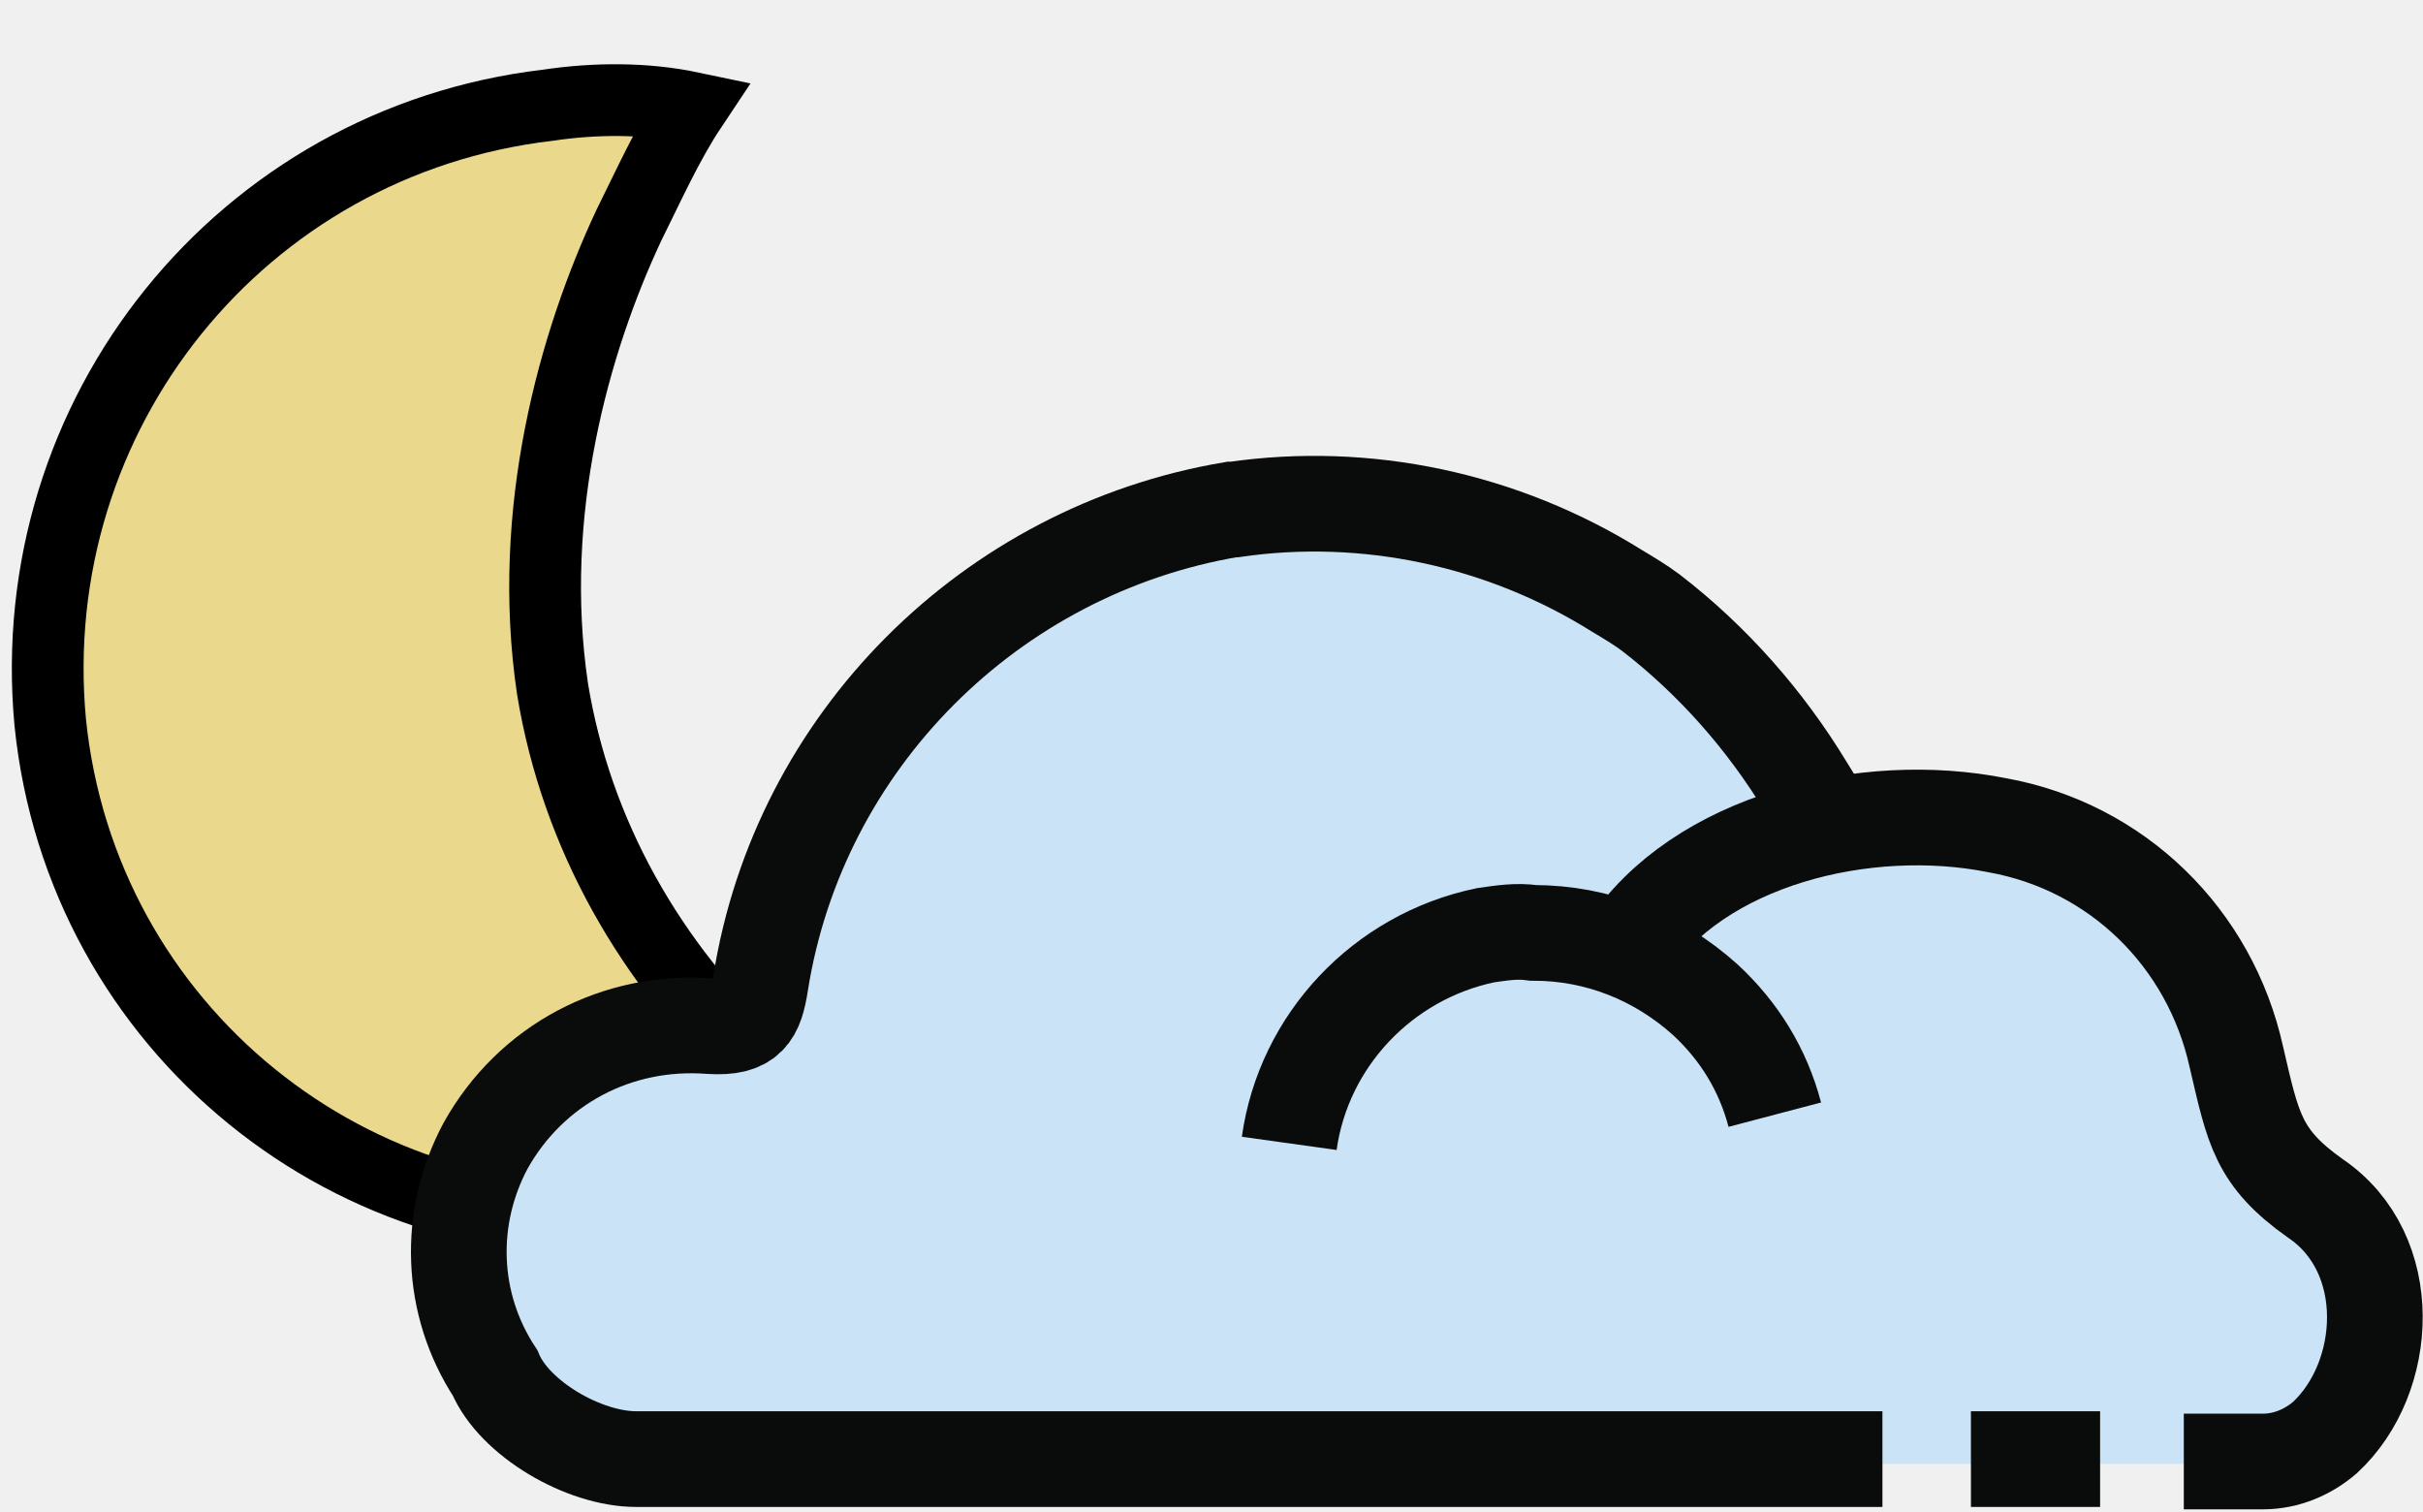
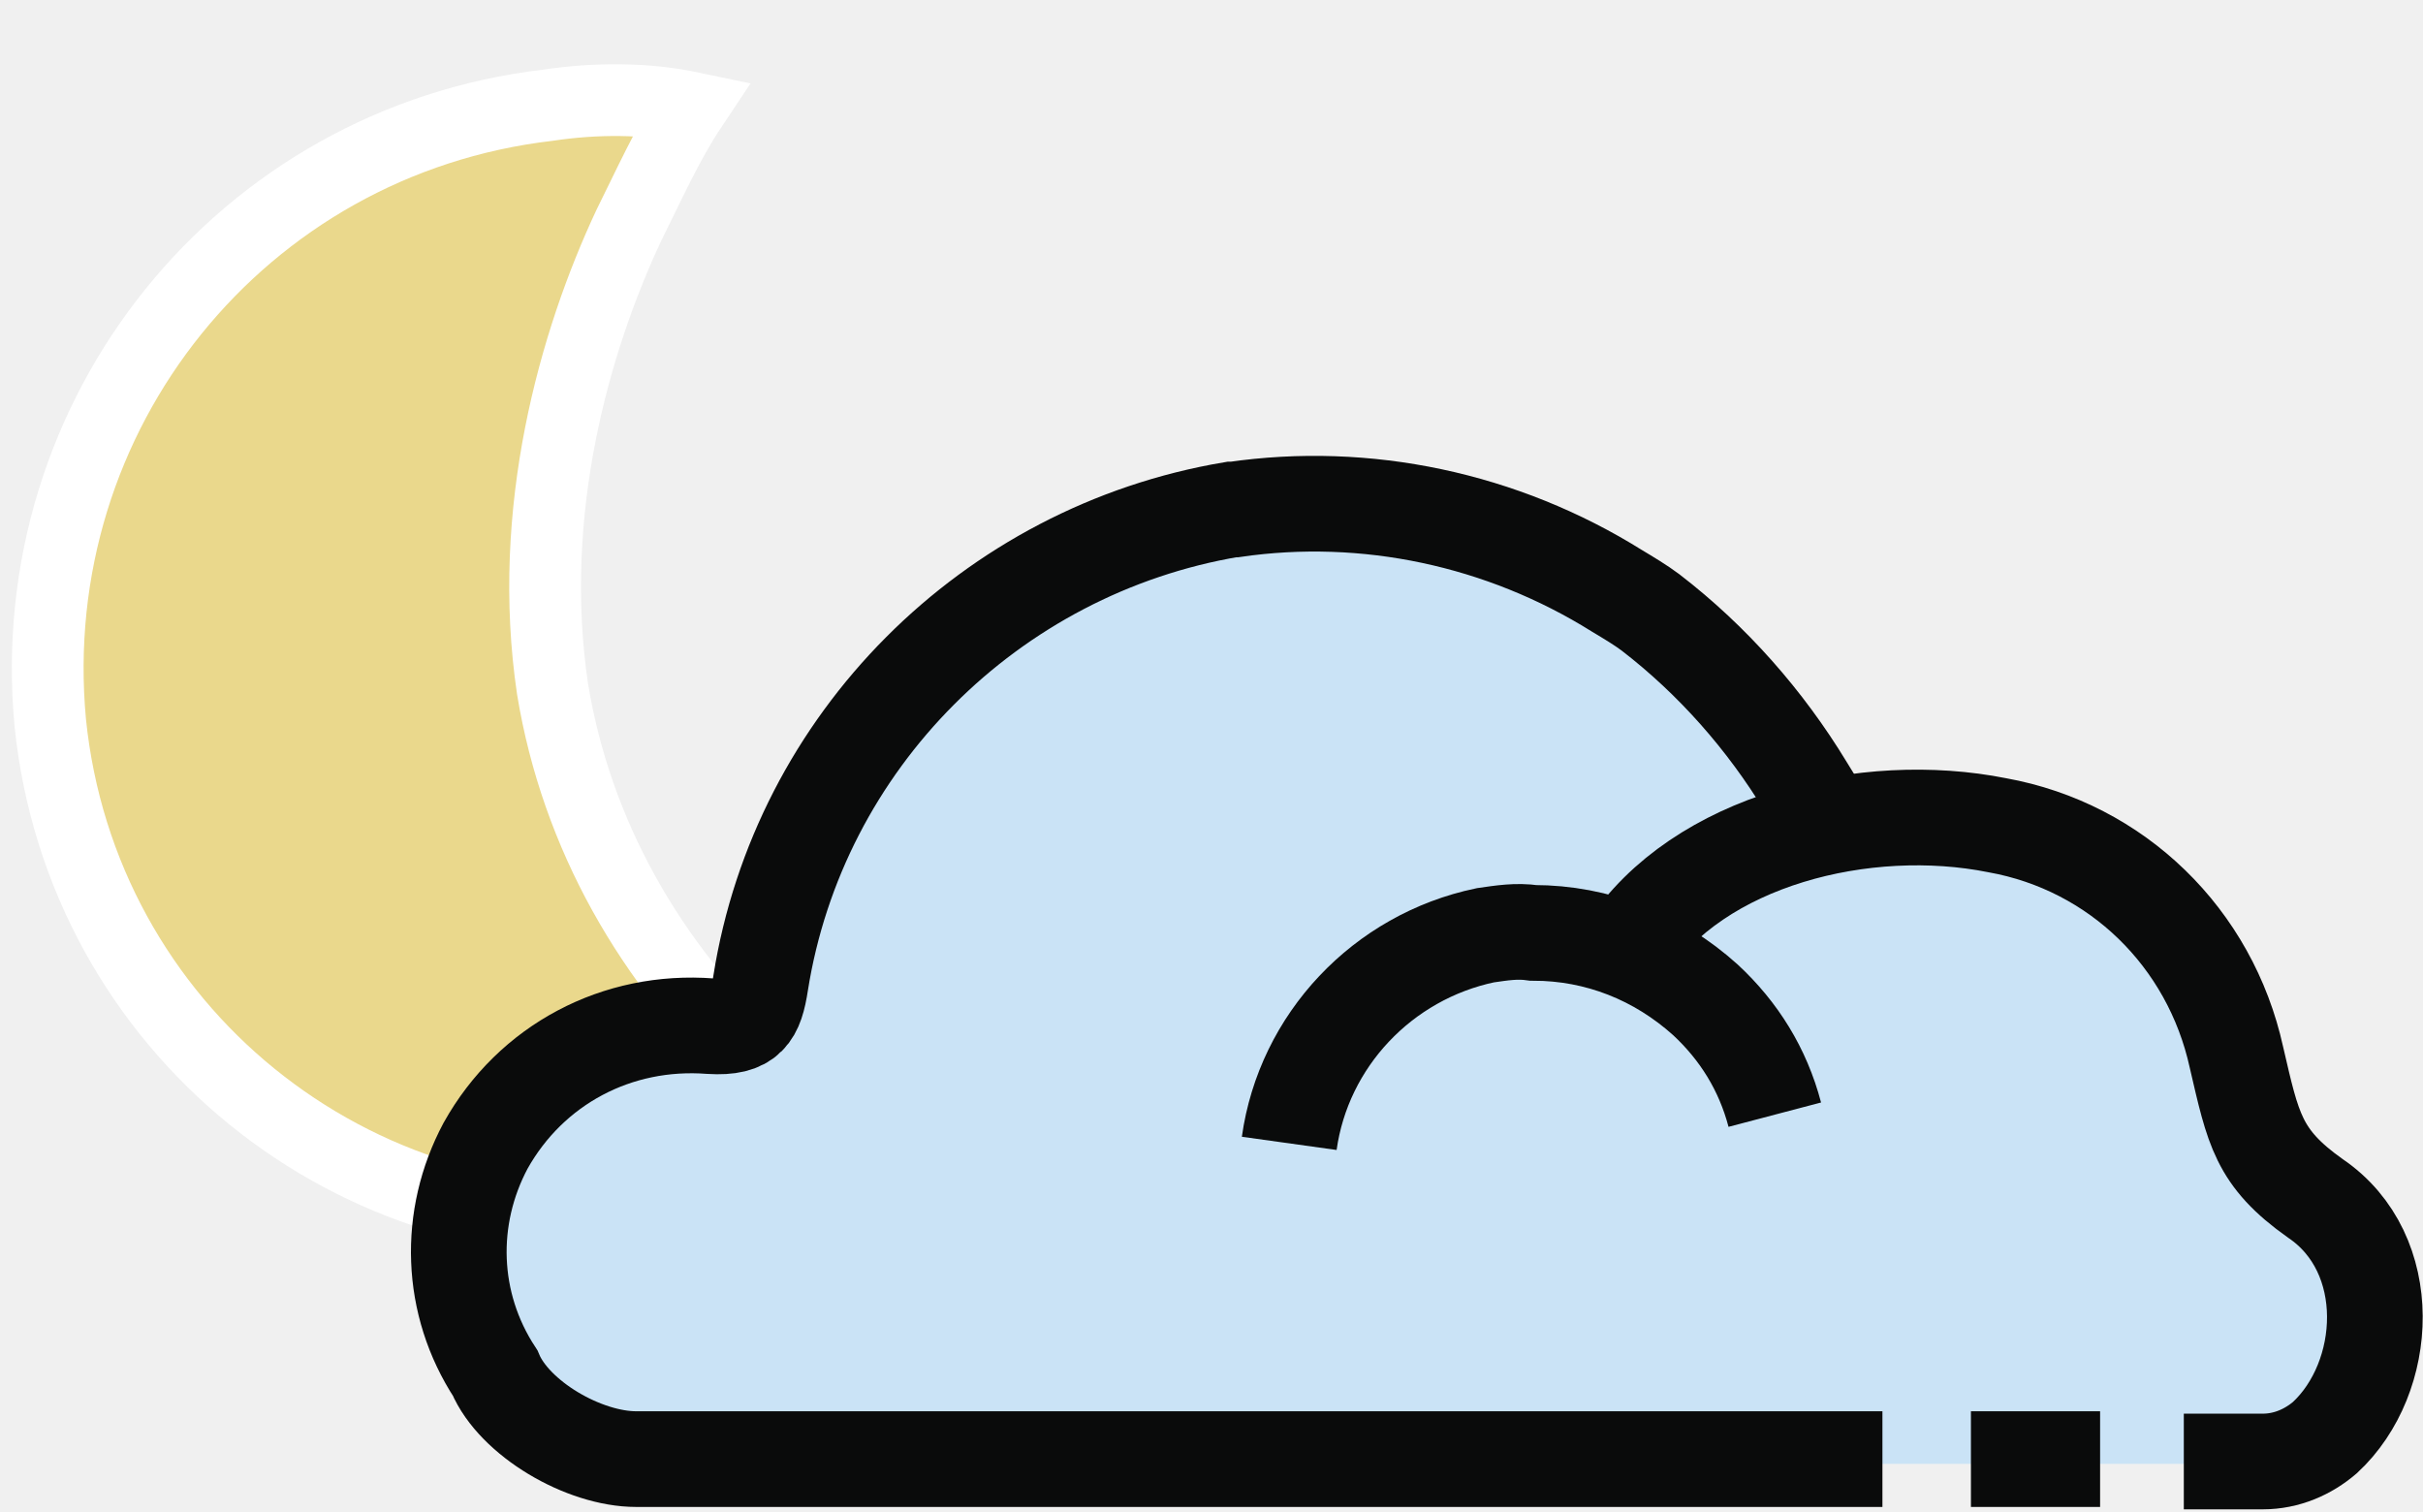
<svg xmlns="http://www.w3.org/2000/svg" version="1.1" id="Layer_1" x="0px" y="0px" viewBox="19 0.8 101.3 63.2" style="enable-background:new 19 0.8 101.3 63.2;" xml:space="preserve">
  <style type="text/css">
	.st0{fill:#EAD88C;}
- 	.st1{fill:none;stroke:#000000;stroke-width:3;stroke-miterlimit:10;}
+ 	.st1{fill:none;stroke:#fff;stroke-width:3;stroke-miterlimit:10;}
	.st2{fill:none;}
	.st3{fill:#CAE3F6;}
	.st4{fill:none;stroke:#0A0B0B;stroke-width:4;stroke-miterlimit:10;}
</style>
  <g>
    <g>
      <path class="st0" d="M41.9,5.2C29.1,6.7,19.9,18.1,21.1,31c1.3,12.8,12.7,22,25.4,20.7c3-0.4,5.7-1.2,8.5-2.7    c-1.6-1.1-3-2.3-4.3-3.7c-4.5-4.2-7.6-9.6-8.6-15.7C41,22.2,43,15.1,45.3,10.2c0.8-1.6,1.6-3.4,2.6-4.9C46,4.9,43.9,4.9,41.9,5.2z    " />
      <path class="st1" d="M41.9,5.2C29.1,6.7,19.9,18.1,21.1,31c1.3,12.8,12.7,22,25.4,20.7c3-0.4,5.7-1.2,8.5-2.7    c-1.6-1.1-3-2.3-4.3-3.7c-4.5-4.2-7.6-9.6-8.6-15.7C41,22.2,43,15.1,45.3,10.2c0.8-1.6,1.6-3.4,2.6-4.9C46,4.9,43.9,4.9,41.9,5.2z    " />
      <path class="st2" d="M63,7.6l-0.4-0.3c-5-3.6-11.1-5.2-18.3-4.6C40.4,3,33,6.7,32.8,6.9c-9.2,5.4-13.9,17.9-10.9,28.9    c0.3,1,0.6,1.9,1,2.9c1.4,3.6,3.7,6.9,6.6,9.5" />
    </g>
    <g>
      <path class="st3" d="M97.7,61.9H45.6c-2.2,0-5.1-1.7-5.9-3.6c-1.9-2.9-2-6.5-0.4-9.6c1.9-3.4,5.5-5.3,9.4-5    c1.6,0.1,1.9-0.5,2.1-1.8c1.7-10.1,9.6-18.1,19.7-19.7h0.1c5.5-0.8,11.2,0.4,16,3.4c0.5,0.3,0.9,0.6,1.4,0.9    c2.6,2,4.8,4.5,6.5,7.3l0.8,1.3" />
      <path class="st3" d="M72.9,48.8c0.6-4.3,3.9-7.8,8.2-8.7c0.7-0.1,1.3-0.2,2-0.2c2.7,0,5.2,1,7.2,2.8c1.4,1.3,2.4,2.9,2.9,4.8" />
      <path class="st3" d="M87,40.6c3-4.6,10-6.4,15.5-5.2c5,0.9,8.9,4.7,10,9.7c0.7,3.1,0.9,4.2,3.3,5.9c3.4,2.3,3.1,7.5,0.4,10    c-0.7,0.6-1.6,1-2.6,1h-18" />
      <line class="st2" x1="101.4" y1="61.9" x2="106.8" y2="61.9" />
      <path class="st4" d="M97.7,61.8H45.6c-2.2,0-5.1-1.7-5.9-3.6c-1.9-2.9-2-6.5-0.4-9.5c1.9-3.4,5.5-5.3,9.4-5    c1.6,0.1,1.9-0.5,2.1-1.8c1.6-10.1,9.6-18.1,19.7-19.8h0.1c5.5-0.8,11.2,0.4,16,3.4c0.5,0.3,1,0.6,1.4,0.9c2.6,2,4.8,4.5,6.5,7.3    l0.8,1.3" />
      <path class="st4" d="M72.9,48.6c0.6-4.3,3.9-7.8,8.2-8.7c0.7-0.1,1.3-0.2,2-0.1c2.7,0,5.2,1,7.2,2.8c1.4,1.3,2.4,2.9,2.9,4.8" />
      <path class="st4" d="M87,40.5c3-4.6,10-6.3,15.5-5.2c5,0.9,8.9,4.7,10,9.7c0.7,3,0.9,4.2,3.3,5.9c3.4,2.3,3.1,7.5,0.4,10    c-0.7,0.6-1.6,1-2.6,1h-3.3" />
      <line class="st4" x1="101.4" y1="61.8" x2="106.8" y2="61.8" />
    </g>
  </g>
</svg>
